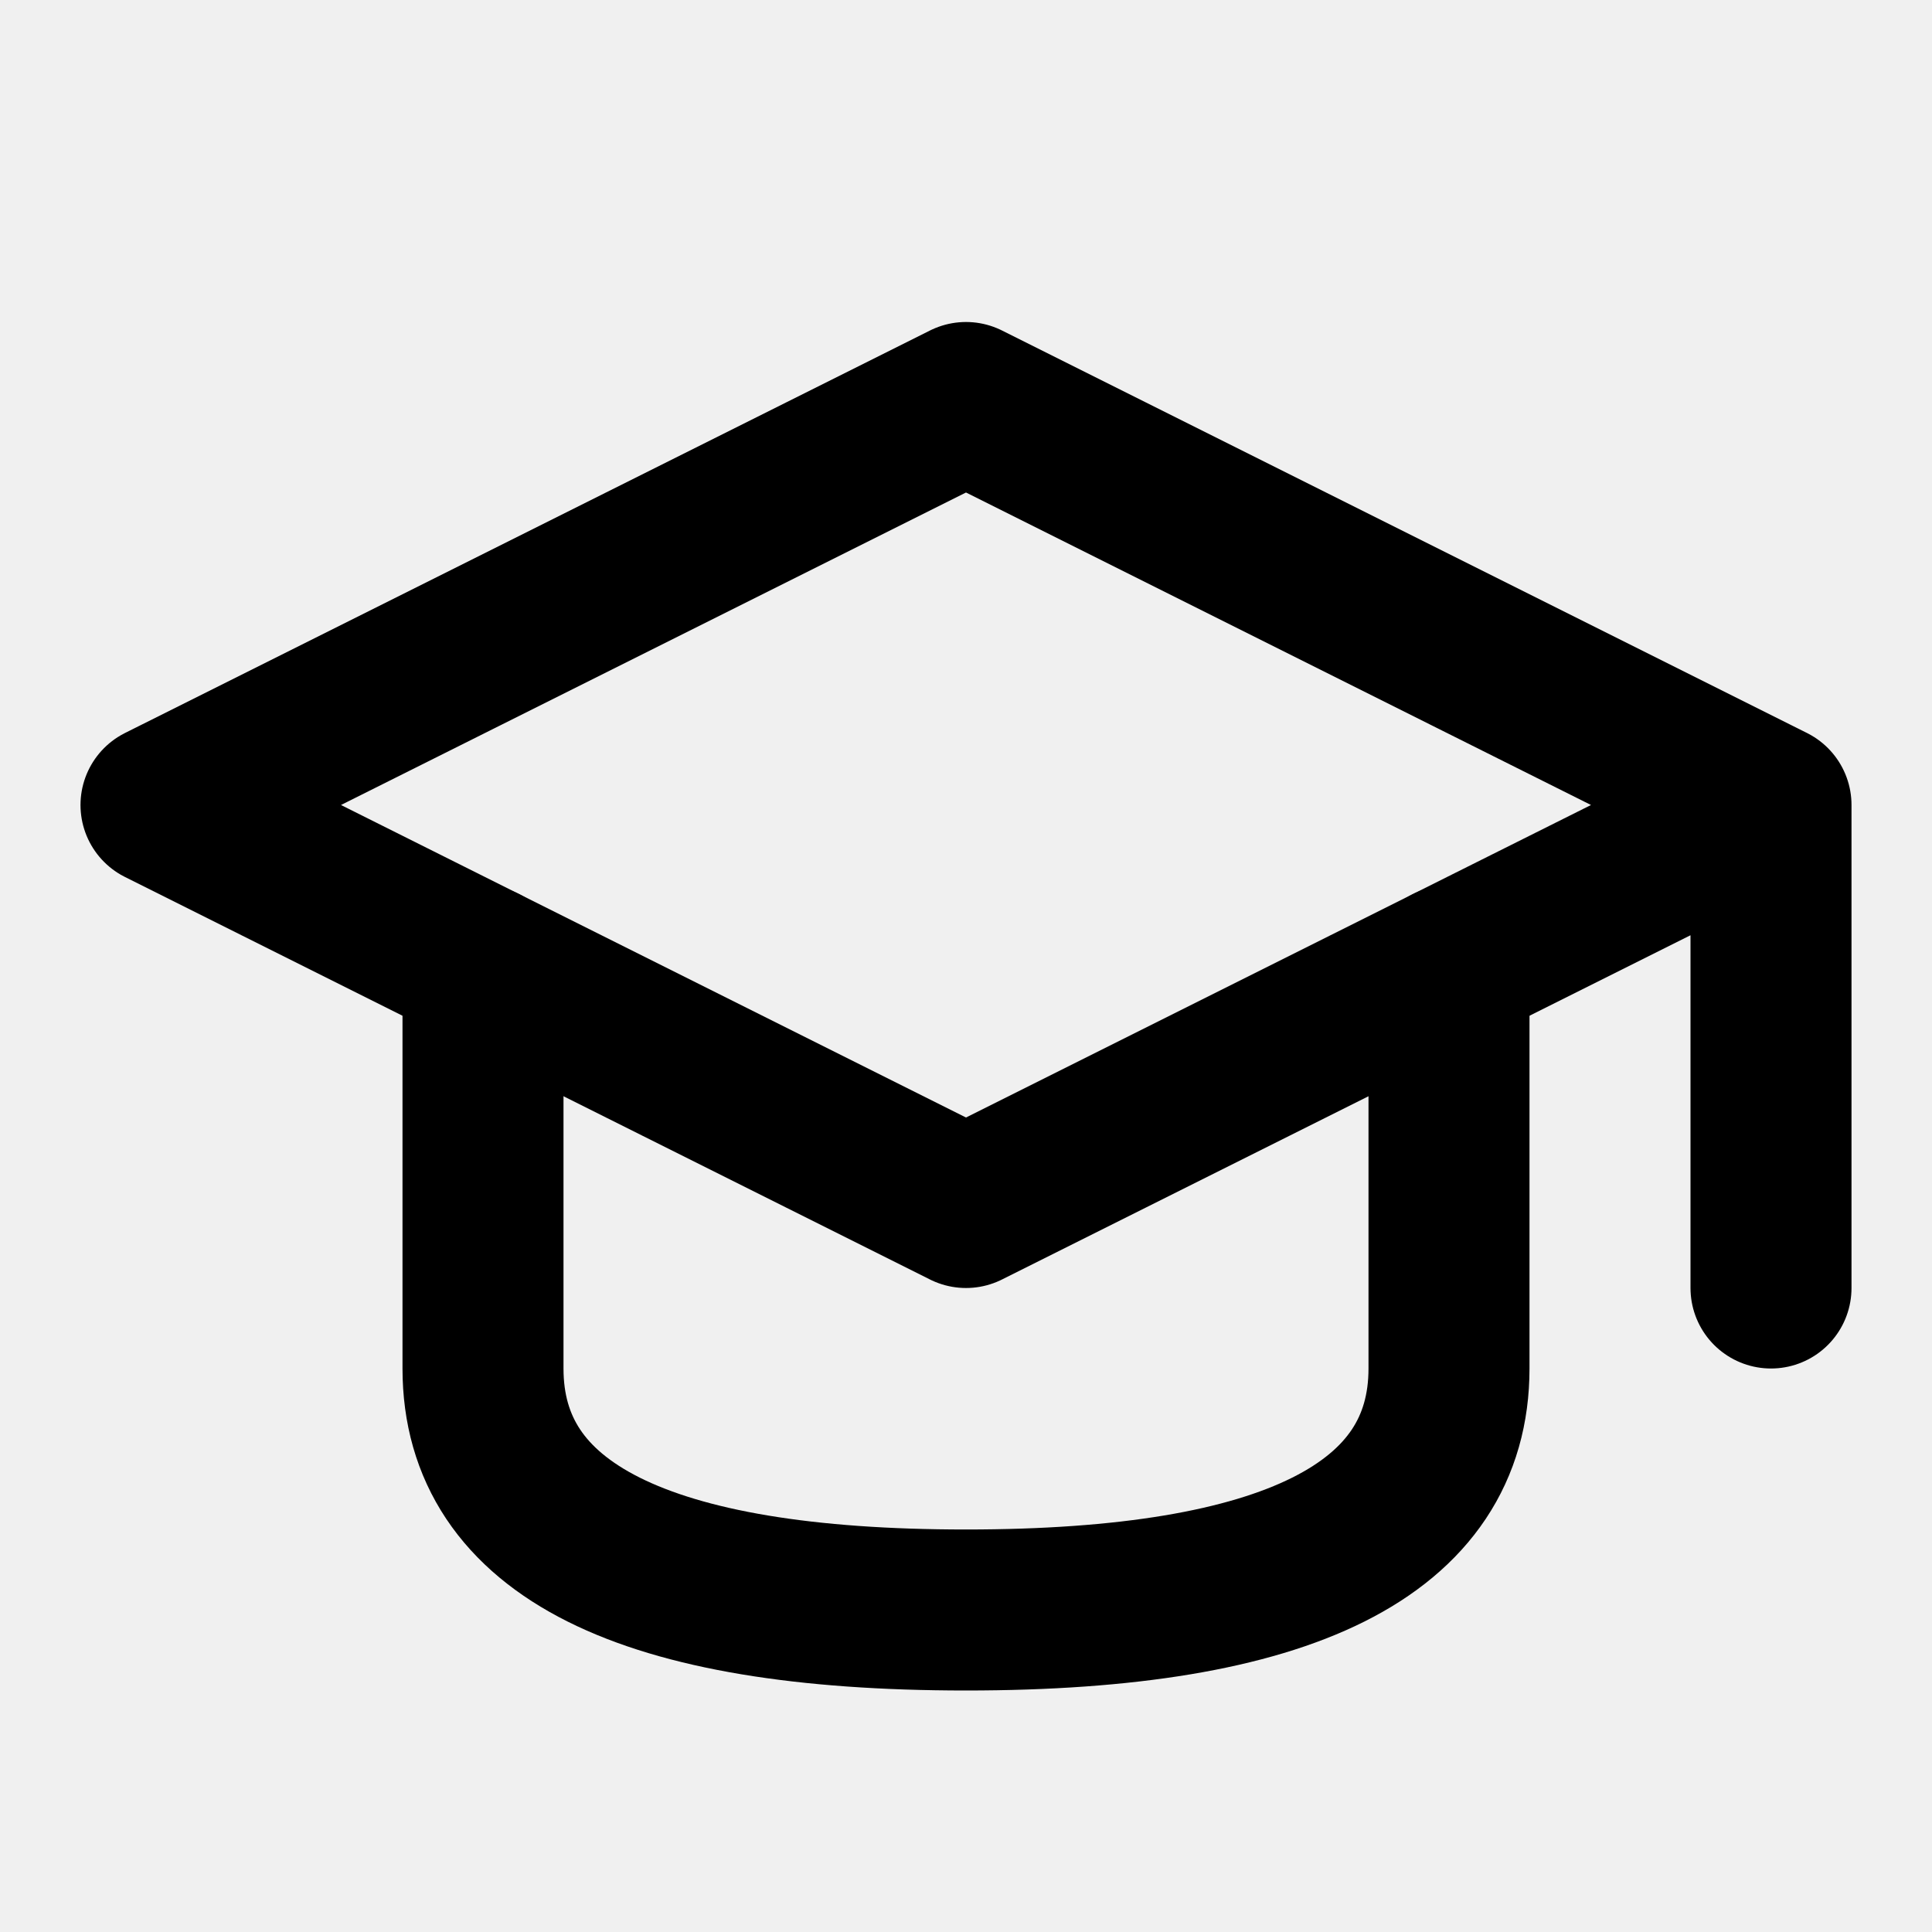
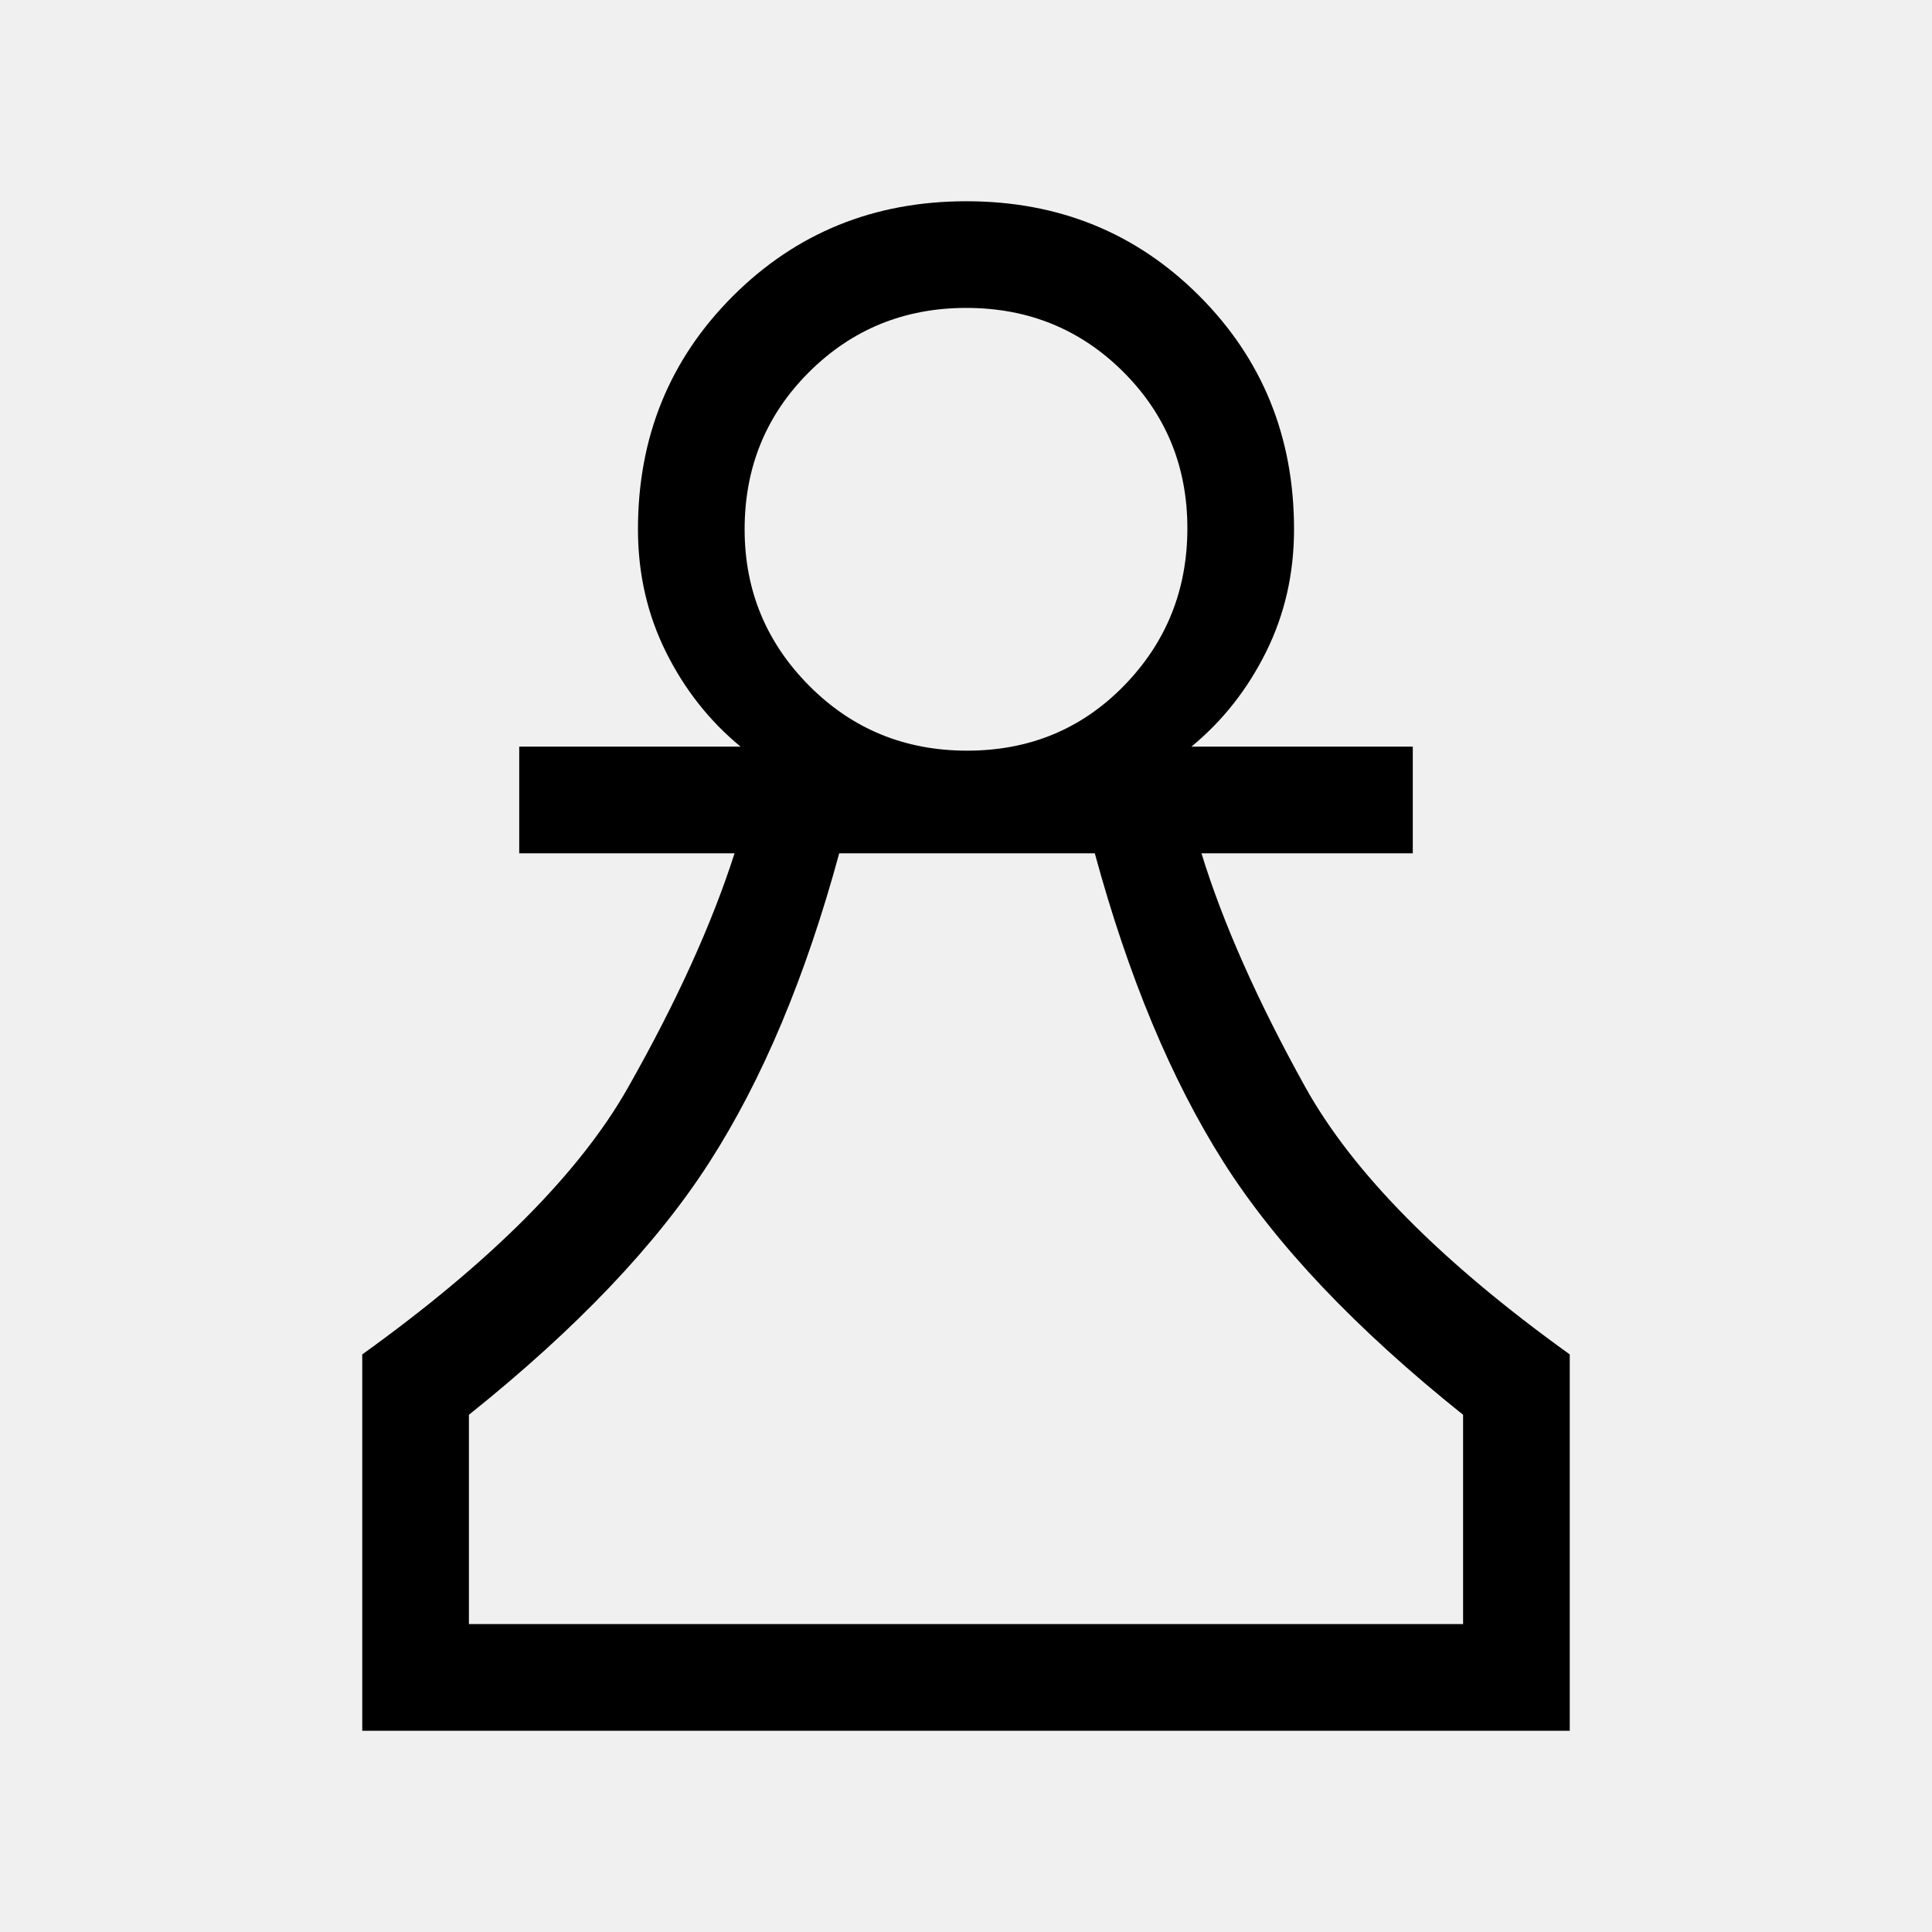
- <svg xmlns="http://www.w3.org/2000/svg" width="128" height="128" viewBox="0 0 24 24" fill="none" stroke="currentColor" stroke-width="2" stroke-linecap="round" stroke-linejoin="round">
-   <path d="M22 10v6M2 10l10-5 10 5-10 5z" />
-   <path d="M6 12v5c0 2 2 3 6 3s6-1 6-3v-5" />
+ <svg xmlns="http://www.w3.org/2000/svg" viewBox="0 -960 960 960" width="128" height="128">
+   <path d="M180-100v-187q96-69 132-132.5T365-536H258v-53h110q-23.2-19.08-37.1-47.04Q317-664 317-697q0-68.75 47.18-115.88 47.17-47.12 116-47.12Q549-860 596-812.88q47 47.13 47 115.88 0 33-13.9 60.96T592-589h110v53H597q16 52 51.5 116T780-287v187H180Zm53-53h494v-104q-80-64-119-125.5T544-536H417q-25 92-64.5 153.5T233-257v104Zm247.56-434q46.44 0 77.94-32.27T590-697.5q0-45.96-31.86-77.73-31.86-31.77-78-31.77T402-775.1q-32 31.9-32 78.1 0 45.46 32.06 77.73Q434.13-587 480.56-587ZM480-153Zm0-544Z" />
  <style>
-     path { stroke: #000; }
+     path { fill: #000; }
    @media (prefers-color-scheme: dark) {
-       path { stroke: #FFF; }
+       path { fill: #fff; }
    }
  </style>
</svg>
